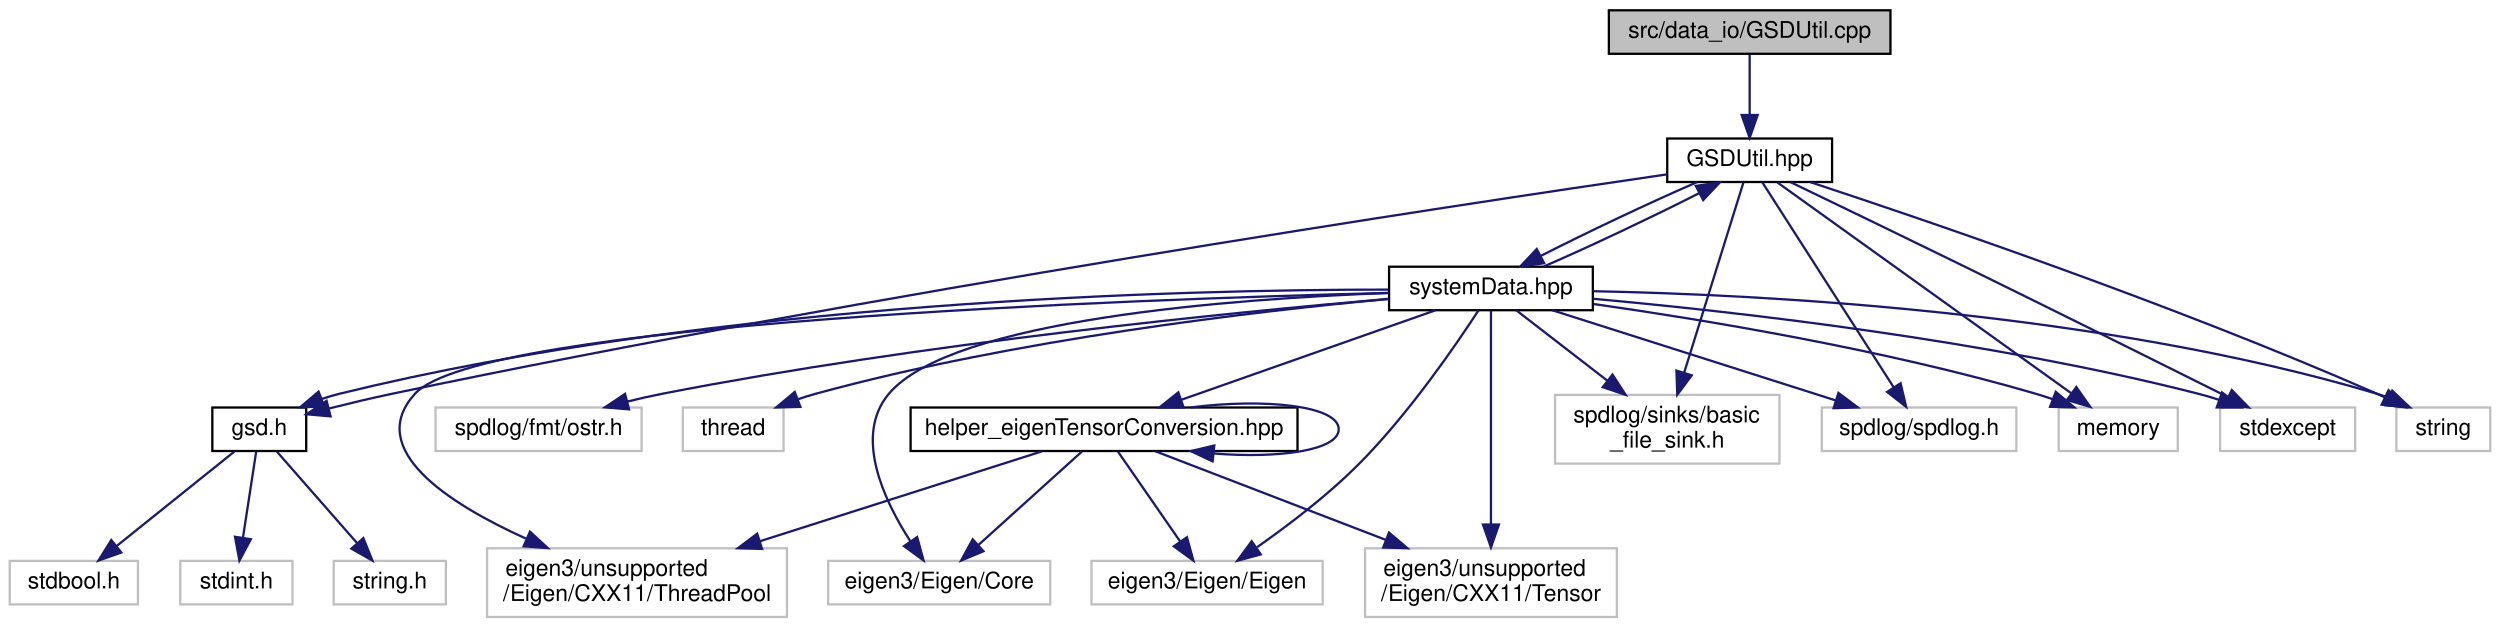
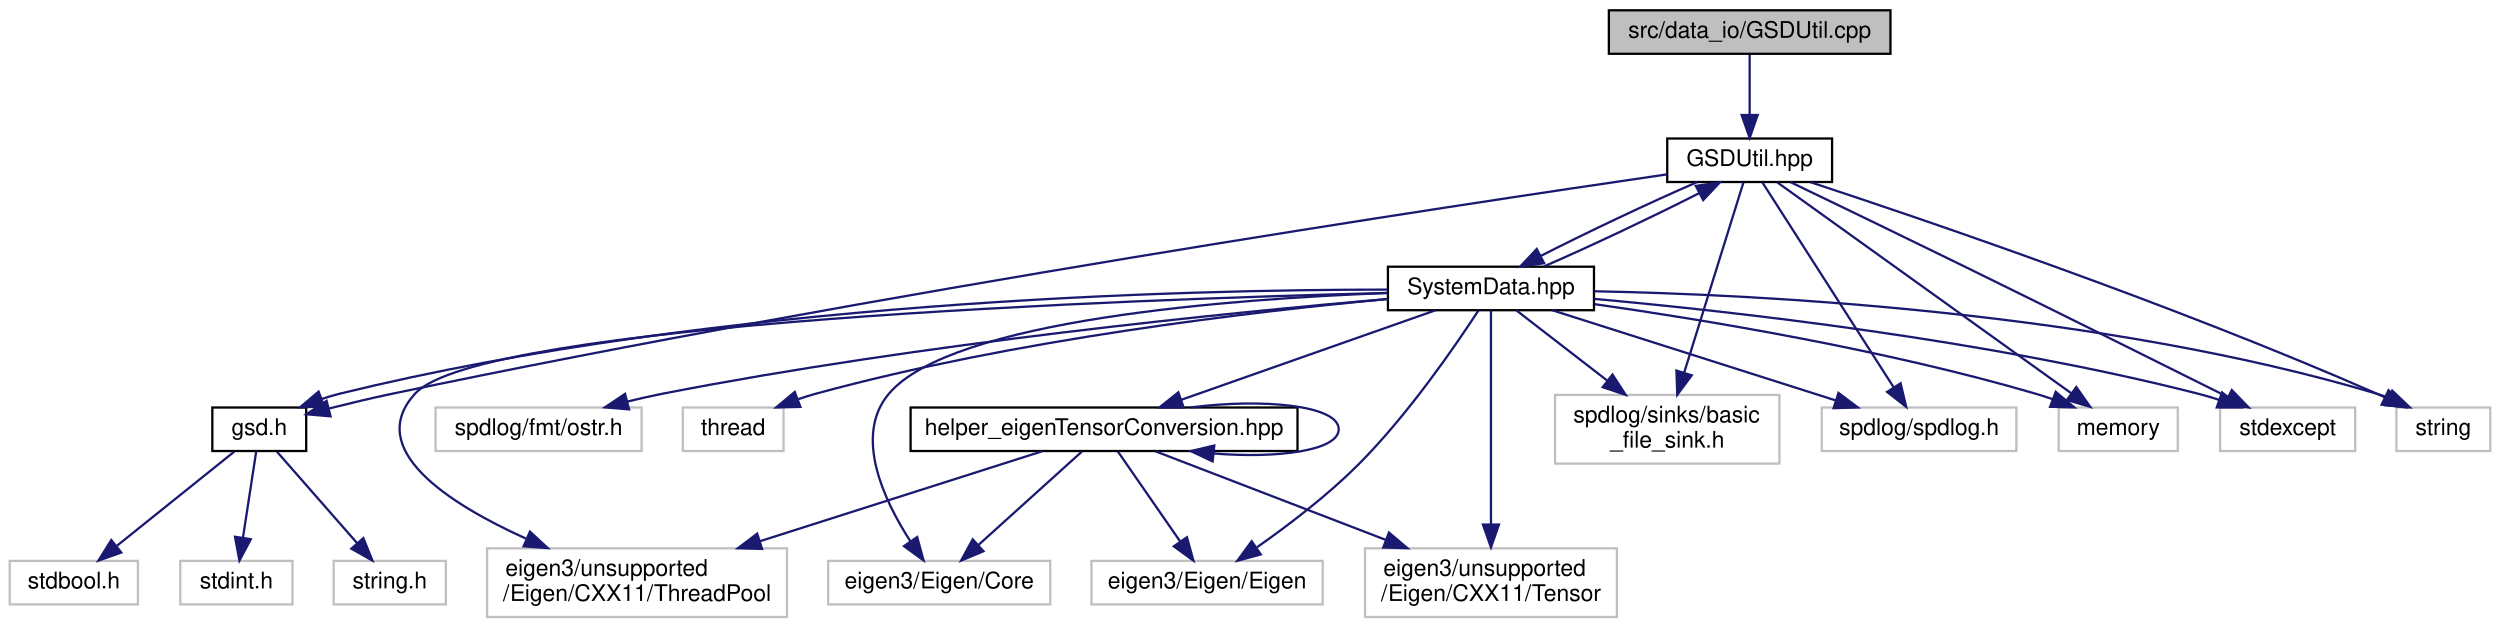
<svg xmlns="http://www.w3.org/2000/svg" xmlns:xlink="http://www.w3.org/1999/xlink" width="1092pt" height="274pt" viewBox="0.00 0.00 1091.50 274.00">
  <g id="graph0" class="graph" transform="scale(1 1) rotate(0) translate(4 270)">
    <g id="node1" class="node">
      <g id="a_node1">
        <a xlink:title=" ">
          <polygon fill="#bfbfbf" stroke="black" points="698.5,-246.5 698.5,-265.5 821.5,-265.5 821.5,-246.5 698.5,-246.5" />
          <text text-anchor="middle" x="760" y="-253.5" font-family="Helvetica,sans-Serif" font-size="10.00">src/data_io/GSDUtil.cpp</text>
        </a>
      </g>
    </g>
    <g id="node2" class="node">
      <g id="a_node2">
        <a xlink:href="GSDUtil_8hpp.html" target="_top" xlink:title=" ">
          <polygon fill="none" stroke="black" points="724,-190.5 724,-209.5 796,-209.5 796,-190.5 724,-190.5" />
          <text text-anchor="middle" x="760" y="-197.5" font-family="Helvetica,sans-Serif" font-size="10.00">GSDUtil.hpp</text>
        </a>
      </g>
    </g>
    <g id="edge1" class="edge">
      <path fill="none" stroke="midnightblue" d="M760,-246.08C760,-239.01 760,-228.86 760,-219.99" />
      <polygon fill="midnightblue" stroke="midnightblue" points="763.5,-219.75 760,-209.75 756.5,-219.75 763.5,-219.75" />
    </g>
    <g id="node3" class="node">
      <g id="a_node3">
+         <a xlink:href="SystemData_8hpp.html" target="_top" xlink:title=" ">
+           <polygon fill="none" stroke="black" points="602,-134.5 602,-153.5 692,-153.5 692,-134.5 602,-134.5" />
+           <text text-anchor="middle" x="647" y="-141.5" font-family="Helvetica,sans-Serif" font-size="10.00">SystemData.hpp</text>
+         </a>
+       </g>
+     </g>
+     <g id="edge2" class="edge">
+       <path fill="none" stroke="midnightblue" d="M737.01,-190.44C717.01,-181.79 688.51,-168.31 668.86,-158.27" />
+       <polygon fill="midnightblue" stroke="midnightblue" points="670.23,-155.03 659.74,-153.52 666.99,-161.24 670.23,-155.03" />
+     </g>
+     <g id="node4" class="node">
+       <g id="a_node4">
        <a xlink:href="gsd_8h.html" target="_top" xlink:title="Declare GSD data types and C API.">
          <polygon fill="none" stroke="black" points="88.5,-73 88.5,-92 129.5,-92 129.5,-73 88.5,-73" />
          <text text-anchor="middle" x="109" y="-80" font-family="Helvetica,sans-Serif" font-size="10.00">gsd.h</text>
        </a>
      </g>
    </g>
-     <g id="edge2" class="edge">
+     <g id="edge25" class="edge">
      <path fill="none" stroke="midnightblue" d="M723.72,-193.81C630.74,-180.28 376.53,-141.97 167,-98 158.02,-96.12 148.32,-93.8 139.48,-91.58" />
      <polygon fill="midnightblue" stroke="midnightblue" points="140.14,-88.14 129.58,-89.05 138.4,-94.92 140.14,-88.14" />
-     </g>
-     <g id="node7" class="node">
-       <g id="a_node7">
-         <a xlink:href="systemData_8hpp.html" target="_top" xlink:title=" ">
-           <polygon fill="none" stroke="black" points="602.5,-134.5 602.5,-153.5 691.5,-153.5 691.5,-134.5 602.5,-134.5" />
-           <text text-anchor="middle" x="647" y="-141.5" font-family="Helvetica,sans-Serif" font-size="10.00">systemData.hpp</text>
-         </a>
-       </g>
-     </g>
-     <g id="edge6" class="edge">
-       <path fill="none" stroke="midnightblue" d="M737.01,-190.44C717.01,-181.79 688.51,-168.31 668.86,-158.27" />
-       <polygon fill="midnightblue" stroke="midnightblue" points="670.23,-155.03 659.74,-153.52 666.99,-161.24 670.23,-155.03" />
    </g>
    <g id="node14" class="node">
      <g id="a_node14">
        <a xlink:title=" ">
          <polygon fill="none" stroke="#bfbfbf" points="675,-67.5 675,-97.5 773,-97.5 773,-67.5 675,-67.5" />
          <text text-anchor="start" x="683" y="-85.5" font-family="Helvetica,sans-Serif" font-size="10.00">spdlog/sinks/basic</text>
          <text text-anchor="middle" x="724" y="-74.5" font-family="Helvetica,sans-Serif" font-size="10.00">_file_sink.h</text>
        </a>
      </g>
    </g>
    <g id="edge26" class="edge">
      <path fill="none" stroke="midnightblue" d="M757.29,-190.32C751.86,-172.89 739.46,-133.1 731.42,-107.31" />
      <polygon fill="midnightblue" stroke="midnightblue" points="734.69,-106.05 728.38,-97.55 728.01,-108.13 734.69,-106.05" />
    </g>
    <g id="node15" class="node">
      <g id="a_node15">
        <a xlink:title=" ">
          <polygon fill="none" stroke="#bfbfbf" points="791.5,-73 791.5,-92 876.5,-92 876.5,-73 791.5,-73" />
          <text text-anchor="middle" x="834" y="-80" font-family="Helvetica,sans-Serif" font-size="10.00">spdlog/spdlog.h</text>
        </a>
      </g>
    </g>
    <g id="edge27" class="edge">
      <path fill="none" stroke="midnightblue" d="M765.56,-190.32C777.72,-171.34 806.87,-125.85 822.92,-100.79" />
      <polygon fill="midnightblue" stroke="midnightblue" points="825.93,-102.59 828.37,-92.28 820.03,-98.81 825.93,-102.59" />
    </g>
    <g id="node16" class="node">
      <g id="a_node16">
        <a xlink:title=" ">
          <polygon fill="none" stroke="#bfbfbf" points="895,-73 895,-92 947,-92 947,-73 895,-73" />
          <text text-anchor="middle" x="921" y="-80" font-family="Helvetica,sans-Serif" font-size="10.00">memory</text>
        </a>
      </g>
    </g>
    <g id="edge28" class="edge">
      <path fill="none" stroke="midnightblue" d="M772.1,-190.32C799.49,-170.67 866.48,-122.61 900.49,-98.22" />
      <polygon fill="midnightblue" stroke="midnightblue" points="902.67,-100.96 908.76,-92.28 898.59,-95.27 902.67,-100.96" />
    </g>
    <g id="node17" class="node">
      <g id="a_node17">
        <a xlink:title=" ">
          <polygon fill="none" stroke="#bfbfbf" points="965.5,-73 965.5,-92 1024.5,-92 1024.5,-73 965.5,-73" />
          <text text-anchor="middle" x="995" y="-80" font-family="Helvetica,sans-Serif" font-size="10.00">stdexcept</text>
        </a>
      </g>
    </g>
    <g id="edge29" class="edge">
      <path fill="none" stroke="midnightblue" d="M777.85,-190.43C796.6,-181.41 826.91,-166.79 853,-154 893.46,-134.17 940.24,-110.87 968.71,-96.65" />
      <polygon fill="midnightblue" stroke="midnightblue" points="970.6,-99.62 977.98,-92.02 967.47,-93.36 970.6,-99.62" />
    </g>
    <g id="node18" class="node">
      <g id="a_node18">
        <a xlink:title=" ">
          <polygon fill="none" stroke="#bfbfbf" points="1042.5,-73 1042.5,-92 1083.5,-92 1083.5,-73 1042.5,-73" />
          <text text-anchor="middle" x="1063" y="-80" font-family="Helvetica,sans-Serif" font-size="10.00">string</text>
        </a>
      </g>
    </g>
    <g id="edge30" class="edge">
      <path fill="none" stroke="midnightblue" d="M786.49,-190.43C835.88,-174.19 945.11,-137.04 1034,-98 1035.16,-97.49 1036.34,-96.96 1037.53,-96.41" />
      <polygon fill="midnightblue" stroke="midnightblue" points="1039.07,-99.55 1046.57,-92.07 1036.04,-93.24 1039.07,-99.55" />
    </g>
-     <g id="node4" class="node">
-       <g id="a_node4">
-         <a xlink:title=" ">
-           <polygon fill="none" stroke="#bfbfbf" points="0,-6 0,-25 56,-25 56,-6 0,-6" />
-           <text text-anchor="middle" x="28" y="-13" font-family="Helvetica,sans-Serif" font-size="10.00">stdbool.h</text>
-         </a>
-       </g>
-     </g>
    <g id="edge3" class="edge">
-       <path fill="none" stroke="midnightblue" d="M98.08,-72.73C84.96,-62.21 62.74,-44.38 46.84,-31.62" />
-       <polygon fill="midnightblue" stroke="midnightblue" points="48.74,-28.66 38.75,-25.13 44.36,-34.12 48.74,-28.66" />
-     </g>
-     <g id="node5" class="node">
-       <g id="a_node5">
-         <a xlink:title=" ">
-           <polygon fill="none" stroke="#bfbfbf" points="74.5,-6 74.5,-25 123.5,-25 123.5,-6 74.5,-6" />
-           <text text-anchor="middle" x="99" y="-13" font-family="Helvetica,sans-Serif" font-size="10.00">stdint.h</text>
-         </a>
-       </g>
-     </g>
-     <g id="edge4" class="edge">
-       <path fill="none" stroke="midnightblue" d="M107.65,-72.73C106.18,-63.18 103.79,-47.62 101.89,-35.28" />
-       <polygon fill="midnightblue" stroke="midnightblue" points="105.31,-34.48 100.33,-25.13 98.39,-35.54 105.31,-34.48" />
-     </g>
-     <g id="node6" class="node">
-       <g id="a_node6">
-         <a xlink:title=" ">
-           <polygon fill="none" stroke="#bfbfbf" points="141.5,-6 141.5,-25 190.5,-25 190.5,-6 141.5,-6" />
-           <text text-anchor="middle" x="166" y="-13" font-family="Helvetica,sans-Serif" font-size="10.00">string.h</text>
-         </a>
-       </g>
-     </g>
-     <g id="edge5" class="edge">
-       <path fill="none" stroke="midnightblue" d="M116.69,-72.73C125.66,-62.5 140.69,-45.36 151.8,-32.69" />
-       <polygon fill="midnightblue" stroke="midnightblue" points="154.47,-34.95 158.43,-25.13 149.21,-30.34 154.47,-34.95" />
-     </g>
-     <g id="edge7" class="edge">
      <path fill="none" stroke="midnightblue" d="M670.22,-153.65C690.11,-162.27 718.29,-175.61 737.86,-185.59" />
      <polygon fill="midnightblue" stroke="midnightblue" points="736.47,-188.81 746.96,-190.32 739.7,-182.6 736.47,-188.81" />
    </g>
-     <g id="edge8" class="edge">
-       <path fill="none" stroke="midnightblue" d="M602.19,-143.5C513.39,-143.52 309.39,-138.65 144,-98 141.49,-97.38 138.92,-96.61 136.37,-95.75" />
+     <g id="edge4" class="edge">
+       <path fill="none" stroke="midnightblue" d="M601.85,-143.5C512.87,-143.51 309.17,-138.59 144,-98 141.49,-97.38 138.92,-96.61 136.37,-95.75" />
      <polygon fill="midnightblue" stroke="midnightblue" points="137.4,-92.4 126.81,-92.1 134.91,-98.94 137.4,-92.4" />
    </g>
    <g id="node8" class="node">
      <g id="a_node8">
        <a xlink:title=" ">
          <polygon fill="none" stroke="#bfbfbf" points="357.5,-6 357.5,-25 454.5,-25 454.5,-6 357.5,-6" />
          <text text-anchor="middle" x="406" y="-13" font-family="Helvetica,sans-Serif" font-size="10.00">eigen3/Eigen/Core</text>
        </a>
      </g>
    </g>
-     <g id="edge9" class="edge">
-       <path fill="none" stroke="midnightblue" d="M602.26,-142.03C534.65,-139.52 411.4,-130.49 384,-98 368.55,-79.68 381.81,-51.52 393.41,-33.56" />
+     <g id="edge8" class="edge">
+       <path fill="none" stroke="midnightblue" d="M601.98,-142.02C534.31,-139.5 411.36,-130.44 384,-98 368.55,-79.68 381.81,-51.52 393.41,-33.56" />
      <polygon fill="midnightblue" stroke="midnightblue" points="396.37,-35.42 399.16,-25.2 390.61,-31.45 396.37,-35.42" />
    </g>
    <g id="node9" class="node">
      <g id="a_node9">
        <a xlink:title=" ">
          <polygon fill="none" stroke="#bfbfbf" points="472.5,-6 472.5,-25 573.5,-25 573.5,-6 472.5,-6" />
          <text text-anchor="middle" x="523" y="-13" font-family="Helvetica,sans-Serif" font-size="10.00">eigen3/Eigen/Eigen</text>
        </a>
      </g>
    </g>
-     <g id="edge10" class="edge">
+     <g id="edge9" class="edge">
      <path fill="none" stroke="midnightblue" d="M641.56,-134.44C631.99,-119.72 611.05,-89.08 589,-67 575.5,-53.48 558.3,-40.43 544.85,-30.99" />
      <polygon fill="midnightblue" stroke="midnightblue" points="546.45,-27.84 536.22,-25.06 542.48,-33.61 546.45,-27.84" />
    </g>
    <g id="node10" class="node">
      <g id="a_node10">
        <a xlink:title=" ">
          <polygon fill="none" stroke="#bfbfbf" points="592,-0.5 592,-30.5 702,-30.5 702,-0.5 592,-0.5" />
          <text text-anchor="start" x="600" y="-18.5" font-family="Helvetica,sans-Serif" font-size="10.00">eigen3/unsupported</text>
          <text text-anchor="middle" x="647" y="-7.5" font-family="Helvetica,sans-Serif" font-size="10.00">/Eigen/CXX11/Tensor</text>
        </a>
      </g>
    </g>
-     <g id="edge11" class="edge">
+     <g id="edge10" class="edge">
      <path fill="none" stroke="midnightblue" d="M647,-134.31C647,-115.3 647,-69.47 647,-40.9" />
      <polygon fill="midnightblue" stroke="midnightblue" points="650.5,-40.89 647,-30.89 643.5,-40.89 650.5,-40.89" />
    </g>
    <g id="node11" class="node">
      <g id="a_node11">
        <a xlink:title=" ">
          <polygon fill="none" stroke="#bfbfbf" points="208.5,-0.5 208.5,-30.5 339.5,-30.5 339.5,-0.5 208.5,-0.5" />
          <text text-anchor="start" x="216.5" y="-18.5" font-family="Helvetica,sans-Serif" font-size="10.00">eigen3/unsupported</text>
          <text text-anchor="middle" x="274" y="-7.5" font-family="Helvetica,sans-Serif" font-size="10.00">/Eigen/CXX11/ThreadPool</text>
        </a>
      </g>
    </g>
-     <g id="edge12" class="edge">
-       <path fill="none" stroke="midnightblue" d="M602.25,-142.07C490.34,-139.27 205.29,-129.13 177,-98 155.03,-73.82 191.21,-50.26 225.45,-34.75" />
+     <g id="edge11" class="edge">
+       <path fill="none" stroke="midnightblue" d="M601.84,-142.06C489.65,-139.24 205.25,-129.09 177,-98 155.03,-73.82 191.21,-50.26 225.45,-34.75" />
      <polygon fill="midnightblue" stroke="midnightblue" points="227.24,-37.79 235.01,-30.59 224.45,-31.37 227.24,-37.79" />
    </g>
    <g id="node12" class="node">
      <g id="a_node12">
        <a xlink:href="helper__eigenTensorConversion_8hpp.html" target="_top" xlink:title=" ">
          <polygon fill="none" stroke="black" points="393.5,-73 393.5,-92 562.5,-92 562.5,-73 393.5,-73" />
          <text text-anchor="middle" x="478" y="-80" font-family="Helvetica,sans-Serif" font-size="10.00">helper_eigenTensorConversion.hpp</text>
        </a>
      </g>
    </g>
-     <g id="edge13" class="edge">
+     <g id="edge12" class="edge">
      <path fill="none" stroke="midnightblue" d="M622.79,-134.48C593.67,-124.22 544.63,-106.96 511.8,-95.4" />
      <polygon fill="midnightblue" stroke="midnightblue" points="512.76,-92.03 502.17,-92.01 510.44,-98.63 512.76,-92.03" />
    </g>
    <g id="node13" class="node">
      <g id="a_node13">
        <a xlink:title=" ">
          <polygon fill="none" stroke="#bfbfbf" points="186,-73 186,-92 276,-92 276,-73 186,-73" />
          <text text-anchor="middle" x="231" y="-80" font-family="Helvetica,sans-Serif" font-size="10.00">spdlog/fmt/ostr.h</text>
        </a>
      </g>
    </g>
+     <g id="edge18" class="edge">
+       <path fill="none" stroke="midnightblue" d="M601.82,-139.41C532.99,-133.49 397.97,-120.08 285,-98 280.01,-97.02 274.8,-95.84 269.66,-94.57" />
+       <polygon fill="midnightblue" stroke="midnightblue" points="270.53,-91.18 259.97,-92.07 268.78,-97.96 270.53,-91.18" />
+     </g>
    <g id="edge19" class="edge">
-       <path fill="none" stroke="midnightblue" d="M602.38,-139.46C533.74,-133.56 398.28,-120.14 285,-98 280.01,-97.02 274.8,-95.84 269.66,-94.57" />
-       <polygon fill="midnightblue" stroke="midnightblue" points="270.53,-91.18 259.97,-92.07 268.78,-97.96 270.53,-91.18" />
-     </g>
-     <g id="edge20" class="edge">
      <path fill="none" stroke="midnightblue" d="M658.03,-134.48C668.36,-126.49 684.2,-114.25 697.77,-103.77" />
      <polygon fill="midnightblue" stroke="midnightblue" points="700.08,-106.41 705.85,-97.52 695.8,-100.87 700.08,-106.41" />
    </g>
-     <g id="edge21" class="edge">
+     <g id="edge20" class="edge">
      <path fill="none" stroke="midnightblue" d="M673.79,-134.48C706.29,-124.14 761.21,-106.66 797.54,-95.1" />
      <polygon fill="midnightblue" stroke="midnightblue" points="798.79,-98.38 807.26,-92.01 796.67,-91.71 798.79,-98.38" />
    </g>
+     <g id="edge21" class="edge">
+       <path fill="none" stroke="midnightblue" d="M692.36,-137.13C740.72,-130.24 819.22,-117.26 885,-98 887.43,-97.29 889.93,-96.47 892.42,-95.6" />
+       <polygon fill="midnightblue" stroke="midnightblue" points="893.7,-98.85 901.82,-92.04 891.22,-92.31 893.7,-98.85" />
+     </g>
    <g id="edge22" class="edge">
-       <path fill="none" stroke="midnightblue" d="M691.92,-137.19C740.24,-130.32 819.02,-117.32 885,-98 887.43,-97.29 889.93,-96.47 892.42,-95.6" />
-       <polygon fill="midnightblue" stroke="midnightblue" points="893.7,-98.85 901.82,-92.04 891.22,-92.31 893.7,-98.85" />
+       <path fill="none" stroke="midnightblue" d="M692.1,-139.44C752.81,-133.97 863.82,-121.56 956,-98 958.98,-97.24 962.05,-96.33 965.1,-95.34" />
+       <polygon fill="midnightblue" stroke="midnightblue" points="966.33,-98.61 974.61,-92 964.02,-92.01 966.33,-98.61" />
    </g>
    <g id="edge23" class="edge">
-       <path fill="none" stroke="midnightblue" d="M691.59,-139.49C752.17,-134.04 863.56,-121.63 956,-98 958.98,-97.24 962.05,-96.33 965.1,-95.34" />
-       <polygon fill="midnightblue" stroke="midnightblue" points="966.33,-98.61 974.61,-92 964.02,-92.01 966.33,-98.61" />
-     </g>
-     <g id="edge24" class="edge">
-       <path fill="none" stroke="midnightblue" d="M691.53,-142.8C764.57,-141.37 913.76,-133.84 1034,-98 1035.67,-97.5 1037.36,-96.91 1039.04,-96.26" />
+       <path fill="none" stroke="midnightblue" d="M692.12,-142.78C765.38,-141.33 914.08,-133.75 1034,-98 1035.67,-97.5 1037.36,-96.91 1039.04,-96.26" />
      <polygon fill="midnightblue" stroke="midnightblue" points="1040.68,-99.36 1048.36,-92.06 1037.8,-92.98 1040.68,-99.36" />
    </g>
    <g id="node19" class="node">
      <g id="a_node19">
        <a xlink:title=" ">
          <polygon fill="none" stroke="#bfbfbf" points="294,-73 294,-92 338,-92 338,-73 294,-73" />
          <text text-anchor="middle" x="316" y="-80" font-family="Helvetica,sans-Serif" font-size="10.00">thread</text>
        </a>
      </g>
    </g>
-     <g id="edge25" class="edge">
-       <path fill="none" stroke="midnightblue" d="M602.35,-139.43C543.98,-134.03 438.95,-121.8 352,-98 349.5,-97.32 346.93,-96.51 344.38,-95.63" />
+     <g id="edge24" class="edge">
+       <path fill="none" stroke="midnightblue" d="M601.85,-139.38C543.38,-133.96 438.7,-121.73 352,-98 349.5,-97.32 346.93,-96.51 344.38,-95.63" />
      <polygon fill="midnightblue" stroke="midnightblue" points="345.37,-92.26 334.77,-92.02 342.9,-98.81 345.37,-92.26" />
    </g>
-     <g id="edge14" class="edge">
+     <g id="node5" class="node">
+       <g id="a_node5">
+         <a xlink:title=" ">
+           <polygon fill="none" stroke="#bfbfbf" points="0,-6 0,-25 56,-25 56,-6 0,-6" />
+           <text text-anchor="middle" x="28" y="-13" font-family="Helvetica,sans-Serif" font-size="10.00">stdbool.h</text>
+         </a>
+       </g>
+     </g>
+     <g id="edge5" class="edge">
+       <path fill="none" stroke="midnightblue" d="M98.08,-72.73C84.96,-62.21 62.74,-44.38 46.84,-31.62" />
+       <polygon fill="midnightblue" stroke="midnightblue" points="48.74,-28.66 38.75,-25.13 44.36,-34.12 48.74,-28.66" />
+     </g>
+     <g id="node6" class="node">
+       <g id="a_node6">
+         <a xlink:title=" ">
+           <polygon fill="none" stroke="#bfbfbf" points="74.5,-6 74.5,-25 123.5,-25 123.5,-6 74.5,-6" />
+           <text text-anchor="middle" x="99" y="-13" font-family="Helvetica,sans-Serif" font-size="10.00">stdint.h</text>
+         </a>
+       </g>
+     </g>
+     <g id="edge6" class="edge">
+       <path fill="none" stroke="midnightblue" d="M107.65,-72.73C106.18,-63.18 103.79,-47.62 101.89,-35.28" />
+       <polygon fill="midnightblue" stroke="midnightblue" points="105.31,-34.48 100.33,-25.13 98.39,-35.54 105.31,-34.48" />
+     </g>
+     <g id="node7" class="node">
+       <g id="a_node7">
+         <a xlink:title=" ">
+           <polygon fill="none" stroke="#bfbfbf" points="141.5,-6 141.5,-25 190.5,-25 190.5,-6 141.5,-6" />
+           <text text-anchor="middle" x="166" y="-13" font-family="Helvetica,sans-Serif" font-size="10.00">string.h</text>
+         </a>
+       </g>
+     </g>
+     <g id="edge7" class="edge">
+       <path fill="none" stroke="midnightblue" d="M116.69,-72.73C125.66,-62.5 140.69,-45.36 151.8,-32.69" />
+       <polygon fill="midnightblue" stroke="midnightblue" points="154.47,-34.95 158.43,-25.13 149.21,-30.34 154.47,-34.95" />
+     </g>
+     <g id="edge13" class="edge">
      <path fill="none" stroke="midnightblue" d="M468.29,-72.73C456.74,-62.31 437.25,-44.71 423.14,-31.97" />
      <polygon fill="midnightblue" stroke="midnightblue" points="425.32,-29.23 415.56,-25.13 420.63,-34.43 425.32,-29.23" />
    </g>
-     <g id="edge15" class="edge">
+     <g id="edge14" class="edge">
      <path fill="none" stroke="midnightblue" d="M484.07,-72.73C491.02,-62.7 502.57,-46.01 511.29,-33.42" />
      <polygon fill="midnightblue" stroke="midnightblue" points="514.21,-35.34 517.03,-25.13 508.46,-31.36 514.21,-35.34" />
    </g>
-     <g id="edge16" class="edge">
+     <g id="edge15" class="edge">
      <path fill="none" stroke="midnightblue" d="M500.44,-72.87C526.02,-63.03 568.51,-46.69 601.17,-34.13" />
      <polygon fill="midnightblue" stroke="midnightblue" points="602.45,-37.38 610.53,-30.53 599.94,-30.85 602.45,-37.38" />
    </g>
-     <g id="edge17" class="edge">
+     <g id="edge16" class="edge">
      <path fill="none" stroke="midnightblue" d="M450.91,-72.87C419.57,-62.88 367.2,-46.2 327.56,-33.56" />
      <polygon fill="midnightblue" stroke="midnightblue" points="328.62,-30.23 318.03,-30.53 326.49,-36.9 328.62,-30.23" />
    </g>
-     <g id="edge18" class="edge">
+     <g id="edge17" class="edge">
      <path fill="none" stroke="midnightblue" d="M515.85,-92.03C547.46,-96.11 580.5,-92.93 580.5,-82.5 580.5,-73.17 554.06,-69.64 525.86,-71.92" />
      <polygon fill="midnightblue" stroke="midnightblue" points="525.43,-68.45 515.85,-72.97 526.16,-75.41 525.43,-68.45" />
    </g>
  </g>
</svg>
